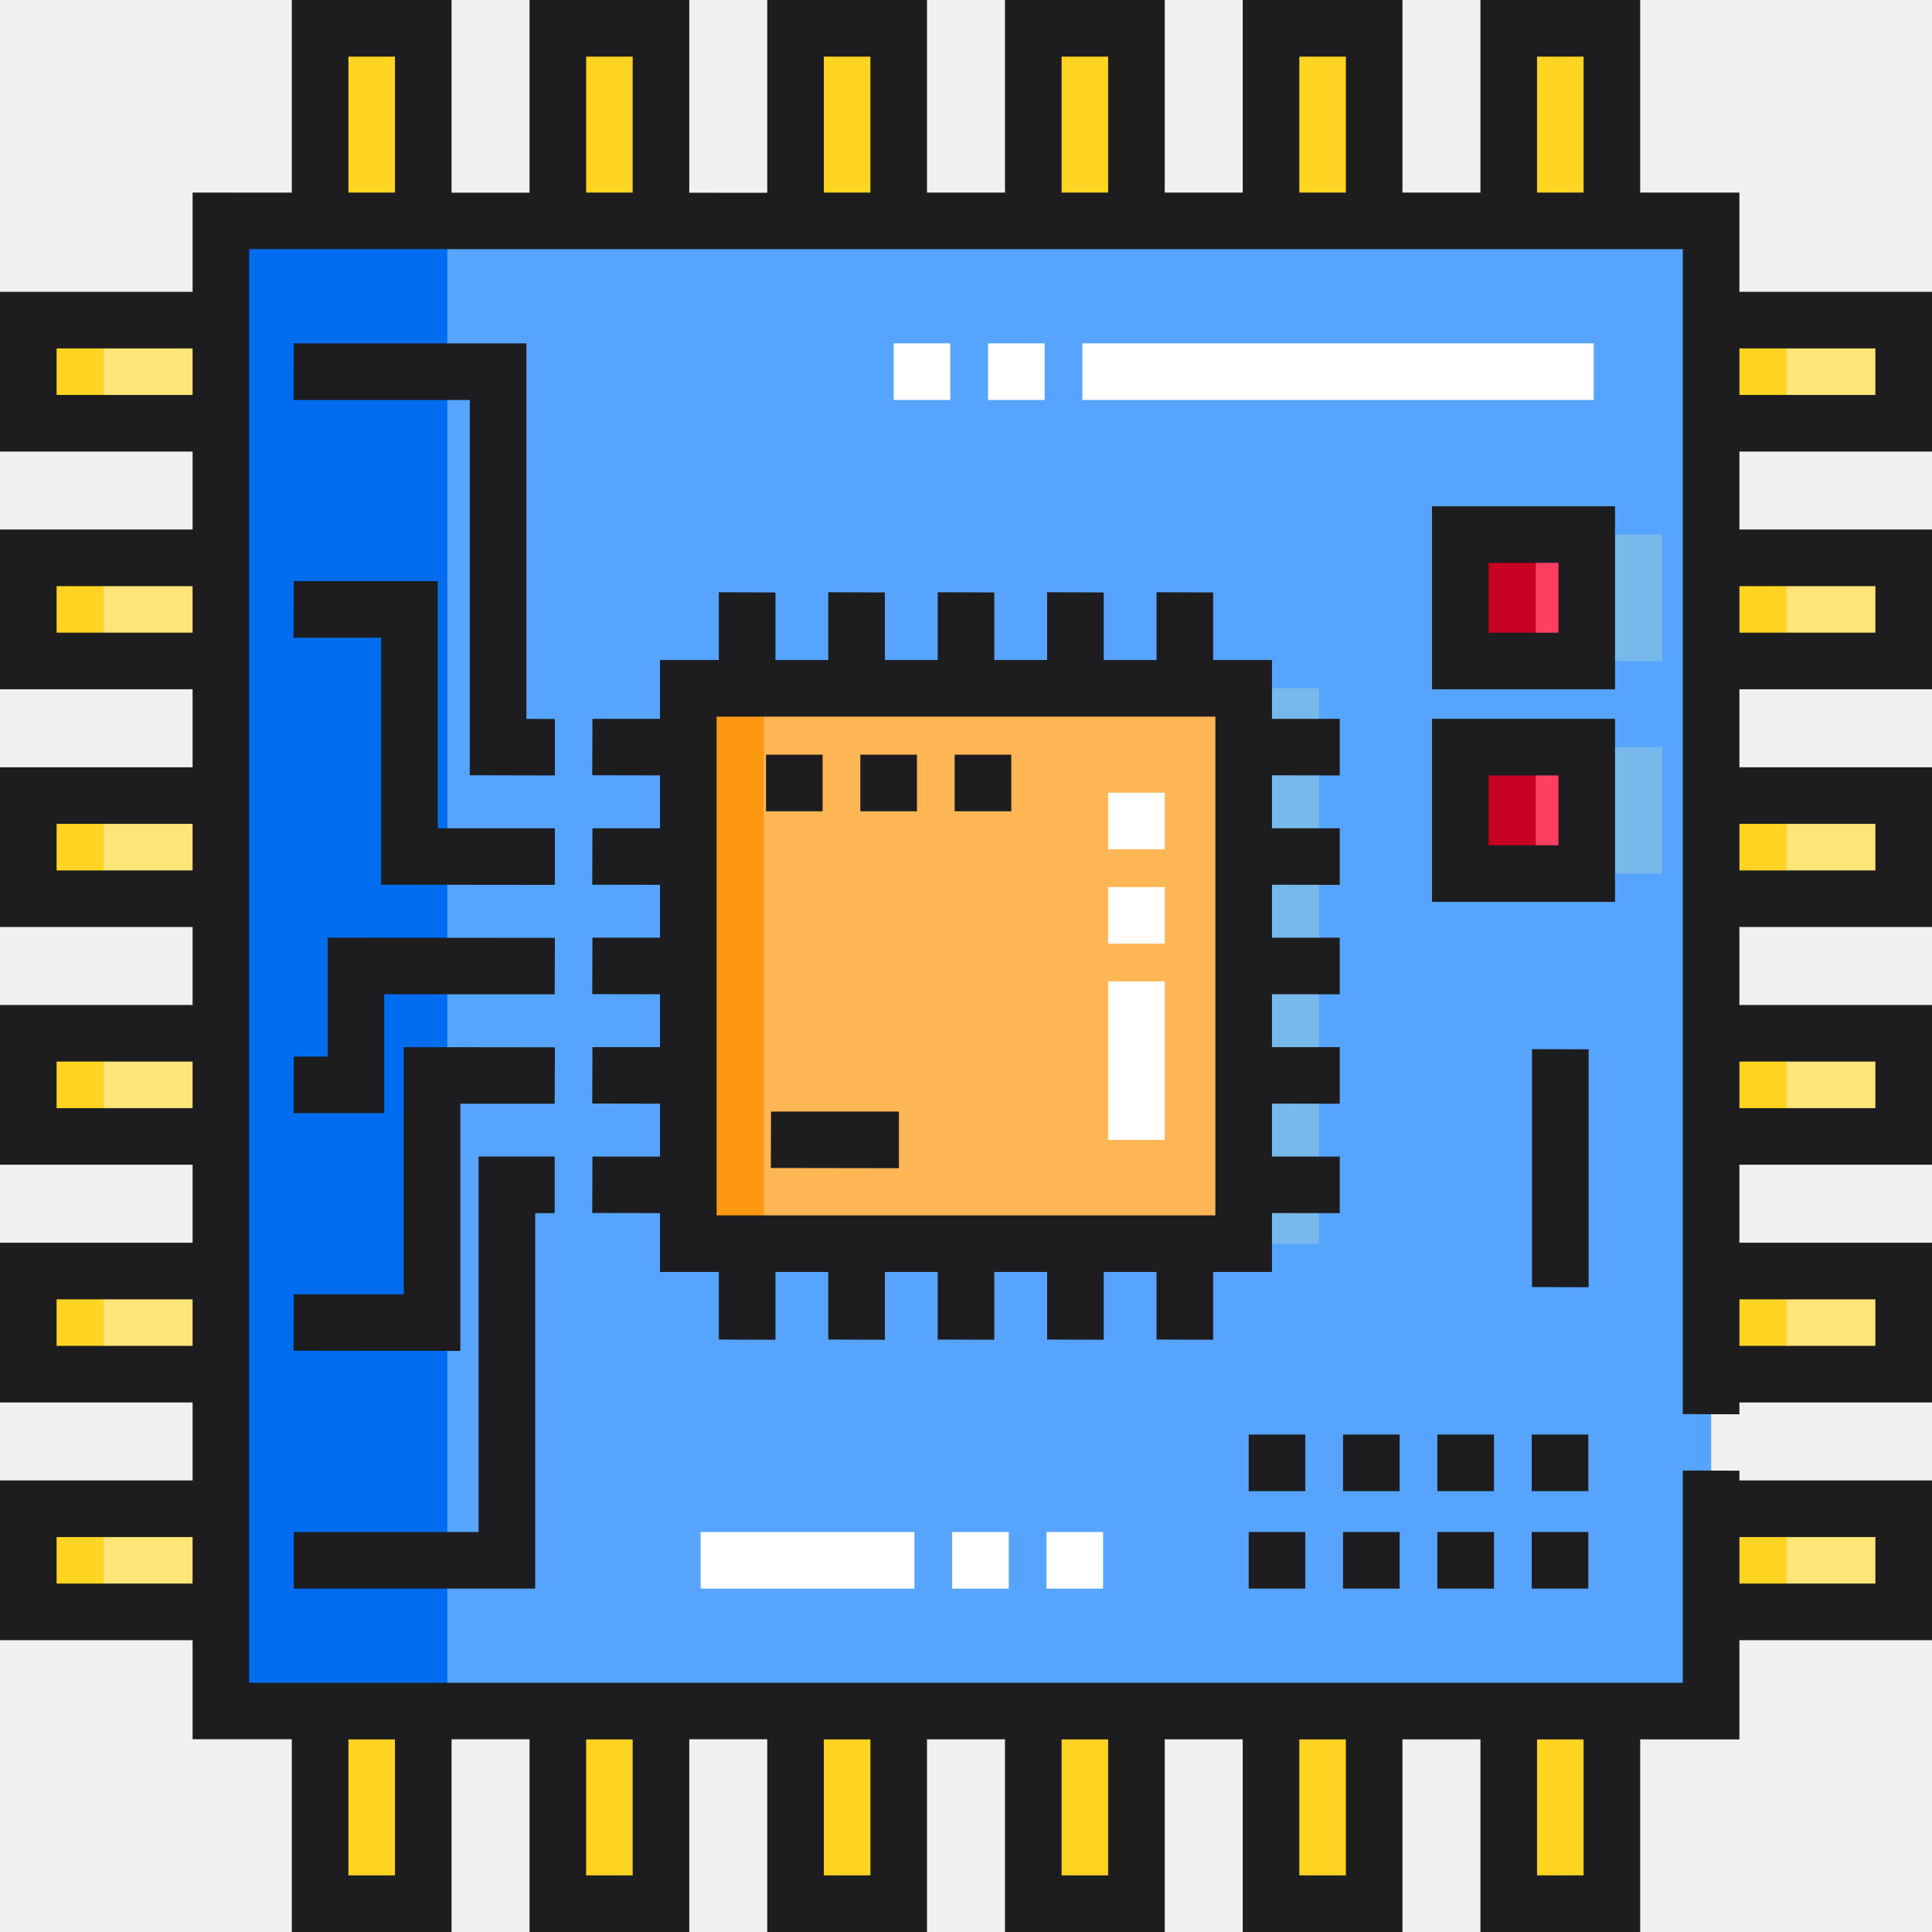
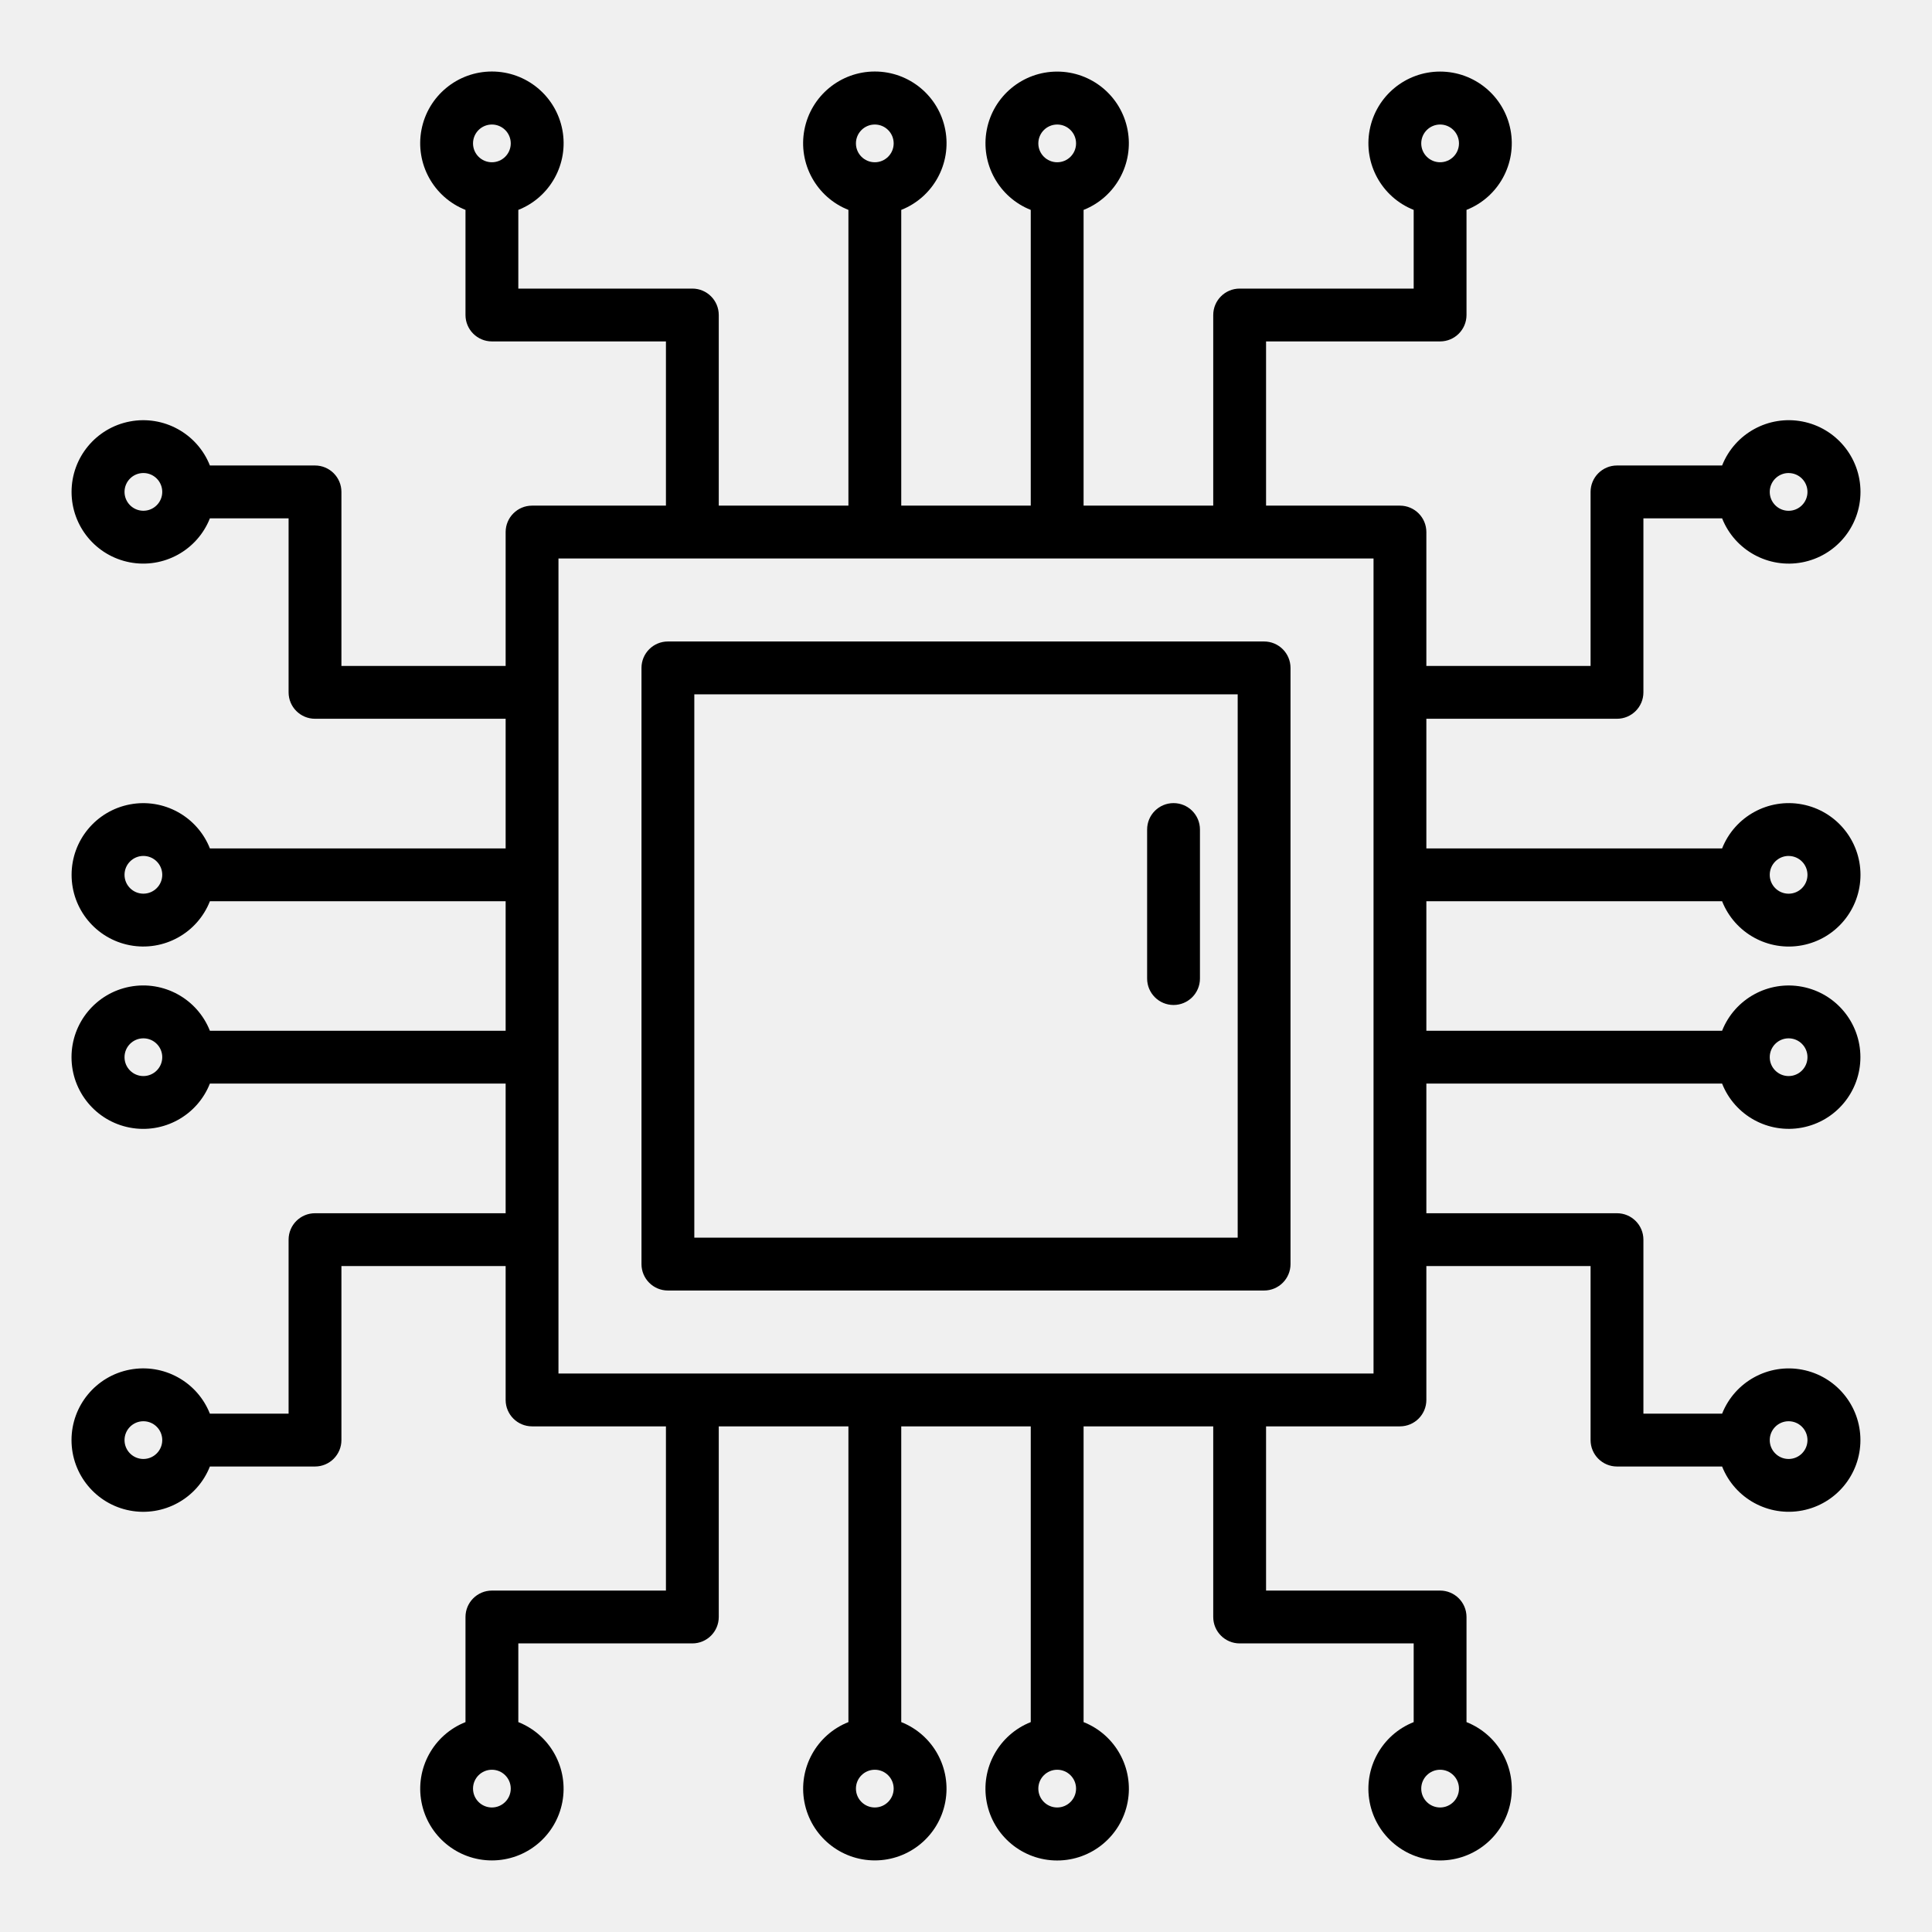
- <svg xmlns="http://www.w3.org/2000/svg" version="1.1" id="Capa_1" x="0px" y="0px" viewBox="0 0 512 512" style="enable-background:new 0 0 512 512;" xml:space="preserve">
-   <rect x="58.54" y="58.54" style="fill:#57A4FF;" width="394.93" height="394.93" />
+ <svg xmlns="http://www.w3.org/2000/svg" width="512" height="512" viewBox="0 0 128 128">
  <g>
-     <rect x="202.41" y="182.41" style="fill:#78B9EB;" width="147.17" height="147.17" />
-     <rect x="407" y="141.67" style="fill:#78B9EB;" width="33.5" height="33.5" />
-     <rect x="407" y="198" style="fill:#78B9EB;" width="33.5" height="33.5" />
+     <path d="M94.5,59.71h19.594a4.751,4.751,0,1,0,0-3.5H94.5V47.62h12.63a1.751,1.751,0,0,0,1.75-1.75V34.34h5.214a4.751,4.751,0,1,0,0-3.5H107.13a1.751,1.751,0,0,0-1.75,1.75V44.12H94.5V35.25a1.751,1.751,0,0,0-1.75-1.75H83.88V22.62H95.41a1.751,1.751,0,0,0,1.75-1.75V13.906a4.749,4.749,0,1,0-3.5,0V19.12H82.13a1.751,1.751,0,0,0-1.75,1.75V33.5H71.79V13.907a4.749,4.749,0,1,0-3.5,0V33.5H59.71V13.906a4.751,4.751,0,1,0-3.5,0V33.5H47.62V20.87a1.751,1.751,0,0,0-1.75-1.75H34.34V13.906a4.751,4.751,0,1,0-3.5,0V20.87a1.751,1.751,0,0,0,1.75,1.75H44.12V33.5H35.25a1.751,1.751,0,0,0-1.75,1.75v8.87H22.62V32.59a1.751,1.751,0,0,0-1.75-1.75H13.907a4.75,4.75,0,1,0,0,3.5H19.12V45.87a1.751,1.751,0,0,0,1.75,1.75H33.5v8.59H13.907a4.749,4.749,0,1,0,0,3.5H33.5v8.58H13.906a4.751,4.751,0,1,0,0,3.5H33.5v8.59H20.87a1.751,1.751,0,0,0-1.75,1.75V93.66H13.906a4.751,4.751,0,1,0,0,3.5H20.87a1.751,1.751,0,0,0,1.75-1.75V83.88H33.5v8.87a1.751,1.751,0,0,0,1.75,1.75h8.87v10.88H32.59a1.751,1.751,0,0,0-1.75,1.75v6.964a4.749,4.749,0,1,0,3.5,0V108.88H45.87a1.751,1.751,0,0,0,1.75-1.75V94.5h8.59v19.593a4.749,4.749,0,1,0,3.5,0V94.5h8.58v19.594a4.751,4.751,0,1,0,3.5,0V94.5h8.59v12.63a1.751,1.751,0,0,0,1.75,1.75H93.66v5.214a4.75,4.75,0,1,0,3.5,0V107.13a1.751,1.751,0,0,0-1.75-1.75H83.88V94.5h8.87a1.751,1.751,0,0,0,1.75-1.75V83.88h10.88V95.41a1.751,1.751,0,0,0,1.75,1.75h6.964a4.749,4.749,0,1,0,0-3.5H108.88V82.13a1.751,1.751,0,0,0-1.75-1.75H94.5V71.79h19.593a4.749,4.749,0,1,0,0-3.5H94.5Zm24-3a1.25,1.25,0,1,1-1.25,1.25A1.252,1.252,0,0,1,118.5,56.708Zm0-25.369a1.25,1.25,0,1,1-1.25,1.25A1.252,1.252,0,0,1,118.5,31.339ZM95.411,8.25a1.25,1.25,0,1,1-1.25,1.25A1.252,1.252,0,0,1,95.411,8.25Zm-25.369,0a1.25,1.25,0,1,1-1.25,1.25A1.252,1.252,0,0,1,70.042,8.25Zm-12.084,0a1.25,1.25,0,1,1-1.25,1.25A1.251,1.251,0,0,1,57.958,8.25Zm-25.369,0a1.25,1.25,0,1,1-1.25,1.25A1.251,1.251,0,0,1,32.589,8.25ZM9.5,33.839a1.25,1.25,0,1,1,1.25-1.25A1.251,1.251,0,0,1,9.5,33.839Zm0,25.369a1.25,1.25,0,1,1,1.25-1.25A1.251,1.251,0,0,1,9.5,59.208Zm0,12.084a1.25,1.25,0,1,1,1.25-1.25A1.252,1.252,0,0,1,9.5,71.292Zm0,25.369a1.25,1.25,0,1,1,1.25-1.25A1.252,1.252,0,0,1,9.5,96.661ZM32.589,119.75a1.25,1.25,0,1,1,1.25-1.25A1.252,1.252,0,0,1,32.589,119.75Zm25.369,0a1.25,1.25,0,1,1,1.25-1.25A1.252,1.252,0,0,1,57.958,119.75Zm12.084,0a1.25,1.25,0,1,1,1.25-1.25A1.251,1.251,0,0,1,70.042,119.75Zm25.369,0a1.25,1.25,0,1,1,1.25-1.25A1.251,1.251,0,0,1,95.411,119.75ZM118.5,94.161a1.25,1.25,0,1,1-1.25,1.25A1.251,1.251,0,0,1,118.5,94.161Zm0-25.369a1.25,1.25,0,1,1-1.25,1.25A1.251,1.251,0,0,1,118.5,68.792ZM91,91H37V37H91Z" />
+     <path d="M83.75,42.5H44.25a1.751,1.751,0,0,0-1.75,1.75v39.5a1.751,1.751,0,0,0,1.75,1.75h39.5a1.751,1.751,0,0,0,1.75-1.75V44.25A1.751,1.751,0,0,0,83.75,42.5ZM82,82H46V46H82Z" />
+     <path d="M77.75,66.583a1.751,1.751,0,0,0,1.75-1.75V54.958a1.75,1.75,0,0,0-3.5,0v9.875A1.751,1.751,0,0,0,77.75,66.583Z" />
  </g>
-   <rect x="182.41" y="182.41" style="fill:#FFB655;" width="147.17" height="147.17" />
-   <rect id="SVGCleanerId_0" x="453.46" y="84.83" style="fill:#FFE477;" width="51.04" height="27.333" />
-   <rect id="SVGCleanerId_1" x="453.46" y="147.83" style="fill:#FFE477;" width="51.04" height="27.333" />
-   <rect id="SVGCleanerId_2" x="453.46" y="210.83" style="fill:#FFE477;" width="51.04" height="27.333" />
-   <rect id="SVGCleanerId_3" x="453.46" y="273.83" style="fill:#FFE477;" width="51.04" height="27.333" />
-   <rect id="SVGCleanerId_4" x="453.46" y="336.83" style="fill:#FFE477;" width="51.04" height="27.333" />
-   <rect id="SVGCleanerId_5" x="453.46" y="399.83" style="fill:#FFE477;" width="51.04" height="27.333" />
-   <g>
-     <rect x="7.5" y="84.83" style="fill:#FFE477;" width="51.04" height="27.333" />
-     <rect x="7.5" y="147.83" style="fill:#FFE477;" width="51.04" height="27.333" />
-     <rect x="7.5" y="210.83" style="fill:#FFE477;" width="51.04" height="27.333" />
-     <rect x="7.5" y="273.83" style="fill:#FFE477;" width="51.04" height="27.333" />
-     <rect x="7.5" y="336.83" style="fill:#FFE477;" width="51.04" height="27.333" />
-     <rect x="7.5" y="399.83" style="fill:#FFE477;" width="51.04" height="27.333" />
-   </g>
-   <rect id="SVGCleanerId_6" x="399.83" y="453.46" style="fill:#FFD422;" width="27.333" height="51.04" />
-   <rect id="SVGCleanerId_7" x="336.83" y="453.46" style="fill:#FFD422;" width="27.333" height="51.04" />
-   <rect id="SVGCleanerId_8" x="273.83" y="453.46" style="fill:#FFD422;" width="27.333" height="51.04" />
-   <rect id="SVGCleanerId_9" x="210.83" y="453.46" style="fill:#FFD422;" width="27.333" height="51.04" />
-   <rect id="SVGCleanerId_10" x="147.83" y="453.46" style="fill:#FFD422;" width="27.333" height="51.04" />
-   <rect id="SVGCleanerId_11" x="84.83" y="453.46" style="fill:#FFD422;" width="27.333" height="51.04" />
-   <rect id="SVGCleanerId_12" x="399.83" y="7.5" style="fill:#FFD422;" width="27.333" height="51.04" />
-   <rect id="SVGCleanerId_13" x="336.83" y="7.5" style="fill:#FFD422;" width="27.333" height="51.04" />
-   <rect id="SVGCleanerId_14" x="273.83" y="7.5" style="fill:#FFD422;" width="27.333" height="51.04" />
-   <rect id="SVGCleanerId_15" x="210.83" y="7.5" style="fill:#FFD422;" width="27.333" height="51.04" />
-   <rect id="SVGCleanerId_16" x="147.83" y="7.5" style="fill:#FFD422;" width="27.333" height="51.04" />
-   <rect id="SVGCleanerId_17" x="84.83" y="7.5" style="fill:#FFD422;" width="27.333" height="51.04" />
-   <g>
-     <rect x="387" y="141.67" style="fill:#FF3F62;" width="33.5" height="33.5" />
-     <rect x="387" y="198" style="fill:#FF3F62;" width="33.5" height="33.5" />
-   </g>
-   <g>
-     <rect id="SVGCleanerId_0_1_" x="453.46" y="84.83" style="fill:#FFE477;" width="51.04" height="27.333" />
-   </g>
-   <g>
-     <rect id="SVGCleanerId_1_1_" x="453.46" y="147.83" style="fill:#FFE477;" width="51.04" height="27.333" />
-   </g>
-   <g>
-     <rect id="SVGCleanerId_2_1_" x="453.46" y="210.83" style="fill:#FFE477;" width="51.04" height="27.333" />
-   </g>
-   <g>
-     <rect id="SVGCleanerId_3_1_" x="453.46" y="273.83" style="fill:#FFE477;" width="51.04" height="27.333" />
-   </g>
-   <g>
-     <rect id="SVGCleanerId_4_1_" x="453.46" y="336.83" style="fill:#FFE477;" width="51.04" height="27.333" />
-   </g>
-   <g>
-     <rect id="SVGCleanerId_5_1_" x="453.46" y="399.83" style="fill:#FFE477;" width="51.04" height="27.333" />
-   </g>
-   <g>
-     <rect id="SVGCleanerId_6_1_" x="399.83" y="453.46" style="fill:#FFD422;" width="27.333" height="51.04" />
-   </g>
-   <g>
-     <rect id="SVGCleanerId_7_1_" x="336.83" y="453.46" style="fill:#FFD422;" width="27.333" height="51.04" />
-   </g>
-   <g>
-     <rect id="SVGCleanerId_8_1_" x="273.83" y="453.46" style="fill:#FFD422;" width="27.333" height="51.04" />
-   </g>
-   <g>
-     <rect id="SVGCleanerId_9_1_" x="210.83" y="453.46" style="fill:#FFD422;" width="27.333" height="51.04" />
-   </g>
-   <g>
-     <rect id="SVGCleanerId_10_1_" x="147.83" y="453.46" style="fill:#FFD422;" width="27.333" height="51.04" />
-   </g>
-   <g>
-     <rect id="SVGCleanerId_11_1_" x="84.83" y="453.46" style="fill:#FFD422;" width="27.333" height="51.04" />
-   </g>
-   <g>
-     <rect id="SVGCleanerId_12_1_" x="399.83" y="7.5" style="fill:#FFD422;" width="27.333" height="51.04" />
-   </g>
-   <g>
-     <rect id="SVGCleanerId_13_1_" x="336.83" y="7.5" style="fill:#FFD422;" width="27.333" height="51.04" />
-   </g>
-   <g>
-     <rect id="SVGCleanerId_14_1_" x="273.83" y="7.5" style="fill:#FFD422;" width="27.333" height="51.04" />
-   </g>
-   <g>
-     <rect id="SVGCleanerId_15_1_" x="210.83" y="7.5" style="fill:#FFD422;" width="27.333" height="51.04" />
-   </g>
-   <g>
-     <rect id="SVGCleanerId_16_1_" x="147.83" y="7.5" style="fill:#FFD422;" width="27.333" height="51.04" />
-   </g>
-   <g>
-     <rect id="SVGCleanerId_17_1_" x="84.83" y="7.5" style="fill:#FFD422;" width="27.333" height="51.04" />
-   </g>
-   <rect x="58.54" y="58.54" style="fill:#006DF0;" width="60" height="394.93" />
-   <rect x="182.41" y="182.41" style="fill:#FF9811;" width="20" height="147.17" />
-   <g>
-     <rect x="7.5" y="210.83" style="fill:#FFD422;" width="20" height="27.333" />
-     <rect x="7.5" y="147.83" style="fill:#FFD422;" width="20" height="27.333" />
-     <rect x="7.5" y="84.83" style="fill:#FFD422;" width="20" height="27.333" />
-     <rect x="7.5" y="399.83" style="fill:#FFD422;" width="20" height="27.333" />
-     <rect x="7.5" y="273.83" style="fill:#FFD422;" width="20" height="27.333" />
-     <rect x="7.5" y="336.83" style="fill:#FFD422;" width="20" height="27.333" />
-     <rect x="453.44" y="210.83" style="fill:#FFD422;" width="20" height="27.333" />
-     <rect x="453.44" y="147.83" style="fill:#FFD422;" width="20" height="27.333" />
-     <rect x="453.44" y="84.83" style="fill:#FFD422;" width="20" height="27.333" />
-     <rect x="453.44" y="399.83" style="fill:#FFD422;" width="20" height="27.333" />
-     <rect x="453.44" y="273.83" style="fill:#FFD422;" width="20" height="27.333" />
-     <rect x="453.44" y="336.83" style="fill:#FFD422;" width="20" height="27.333" />
-   </g>
-   <g>
-     <rect x="387" y="141.67" style="fill:#C70024;" width="20" height="33.5" />
-     <rect x="387" y="198" style="fill:#C70024;" width="20" height="33.5" />
-   </g>
-   <g>
-     <rect x="405.92" y="406" style="fill:#1D1D1F;" width="15" height="15" />
-     <rect x="380.92" y="406" style="fill:#1D1D1F;" width="15" height="15" />
-     <rect x="330.92" y="406" style="fill:#1D1D1F;" width="15" height="15" />
-     <rect x="355.92" y="406" style="fill:#1D1D1F;" width="15" height="15" />
-     <rect x="405.92" y="380.17" style="fill:#1D1D1F;" width="15" height="15" />
-     <rect x="380.92" y="380.17" style="fill:#1D1D1F;" width="15" height="15" />
-     <rect x="330.92" y="380.17" style="fill:#1D1D1F;" width="15" height="15" />
-     <rect x="355.92" y="380.17" style="fill:#1D1D1F;" width="15" height="15" />
-     <rect x="228" y="200" style="fill:#1D1D1F;" width="15" height="15" />
-     <rect x="253" y="200" style="fill:#1D1D1F;" width="15" height="15" />
-     <rect x="203" y="200" style="fill:#1D1D1F;" width="15" height="15" />
-     <path style="fill:#1D1D1F;" d="M512,119.667V77.333h-51.04V51.04h-26.293V0h-42.334v51.04h-20.666V0h-42.334v51.04h-20.666V0   h-42.334v51.04h-20.667V0h-42.333v51.089l-20.667-0.007V0h-42.333v51.069l-20.667-0.007V0H77.333v51.048L51.04,51.04v26.293H0   v42.334h51.04v20.666H0v42.334h51.04v20.666H0v42.334h51.04v20.666H0v42.334h51.04v20.666H0v42.334h51.04v20.666H0v42.334h51.04   v26.243l26.293,0.003V512h42.333v-51.082l20.667,0.002V512h42.333v-51.074l20.667,0.002V512h42.333v-51.066l20.667,0.002V512   h42.334v-51.059l20.666,0.002V512h42.334v-51.051l20.666,0.002V512h42.334v-51.043l26.293,0.003v-26.293H512v-42.334h-51.04v-2.583   l-15-0.05v56.26H66.03V66.029h379.93V374.75l15,0.05v-3.133H512v-42.334h-51.04v-20.666H512v-42.334h-51.04v-20.666H512v-42.334   h-51.04v-20.666H512v-42.334h-51.04v-20.666C460.96,119.667,512,119.667,512,119.667z M460.964,92.333H497v12.334h-36.036V92.333z    M407.333,15h12.334v36.036h-12.334V15z M344.333,15h12.334v36.036h-12.334V15z M281.333,15h12.334v36.036h-12.334V15z M155.333,15   h12.333v36.036h-12.333L155.333,15L155.333,15z M92.333,15h12.333v36.036H92.333V15z M51.036,104.667H15V92.333h36.036V104.667z    M51.036,167.667H15v-12.334h36.036V167.667z M51.036,230.667H15v-12.334h36.036V230.667z M51.036,356.667H15v-12.334h36.036   V356.667z M51.036,419.667H15v-12.334h36.036V419.667z M104.667,497H92.333v-36.036h12.333L104.667,497L104.667,497z M167.667,497   h-12.333v-36.036h12.333L167.667,497L167.667,497z M230.667,497h-12.333v-36.036h12.333L230.667,497L230.667,497z M293.667,497   h-12.334v-36.036h12.334V497z M356.667,497h-12.334v-36.036h12.334V497z M419.667,497h-12.334v-36.036h12.334V497z    M460.964,407.333H497v12.334h-36.036V407.333z M51.036,293.667H15v-12.334h36.036V293.667z M218.333,15h12.333v36.036h-12.333   L218.333,15L218.333,15z M460.964,344.333H497v12.334h-36.036V344.333z M460.964,281.333H497v12.334h-36.036V281.333z    M460.964,218.333H497v12.334h-36.036V218.333z M460.964,155.333H497v12.334h-36.036V155.333z" />
-     <path style="fill:#1D1D1F;" d="M355.05,205.5v-15h-17.963v-15.587H321.5V157l-15-0.05v17.963h-14V157l-15-0.05v17.963h-14V157   l-15-0.05v17.963h-14V157l-15-0.05v17.963h-14V157l-15-0.05v17.963h-15.587V190.5H157l-0.05,14.95l17.963,0.035V219.5H157   l-0.05,14.95l17.963,0.035V248.5H157l-0.05,14.95l17.963,0.035V277.5H157l-0.05,14.95l17.963,0.035V306.5H157l-0.05,14.95   l17.963,0.035v15.602H190.5V355l15,0.05v-17.963h14V355l15,0.05v-17.963h14V355l15,0.05v-17.963h14V355l15,0.05v-17.963h14V355   l15,0.05v-17.963h15.587v-15.622l17.963,0.035v-15h-17.963v-14.035l17.963,0.035v-15h-17.963v-14.035l17.963,0.035v-15h-17.963   v-14.035l17.963,0.035v-15h-17.963v-14.035L355.05,205.5z M322.087,322.087H189.913V189.913h132.174L322.087,322.087   L322.087,322.087z" />
-   </g>
-   <g>
-     <rect x="293.67" y="260.08" style="fill:#FFFFFF;" width="15" height="42" />
-     <rect x="293.67" y="210.08" style="fill:#FFFFFF;" width="15" height="15" />
-     <rect x="293.67" y="235.08" style="fill:#FFFFFF;" width="15" height="15" />
-   </g>
-   <polygon style="fill:#1D1D1F;" points="204.28,309.529 238.22,309.58 238.22,294.58 204.33,294.58 " />
-   <g>
-     <rect x="261.84" y="91" style="fill:#FFFFFF;" width="15" height="15" />
-     <rect x="236.84" y="91" style="fill:#FFFFFF;" width="15" height="15" />
-     <rect x="286.84" y="91" style="fill:#FFFFFF;" width="135.5" height="15" />
-   </g>
-   <g>
-     <polygon style="fill:#1D1D1F;" points="147.05,219.5 116,219.5 116,154 77.83,154 77.78,169 101,169 101,234.45 147.05,234.5  " />
-     <polygon style="fill:#1D1D1F;" points="147.05,190.55 139.5,190.5 139.5,91 77.83,91 77.78,106 124.5,106 124.5,205.45    147.05,205.5  " />
-     <polygon style="fill:#1D1D1F;" points="86.83,248.5 86.83,280 77.83,280 77.78,295 101.83,295 101.83,263.5 147,263.5    147.05,248.55  " />
-     <polygon style="fill:#1D1D1F;" points="147.05,277.55 107,277.5 107,343 77.83,343 77.78,357.95 122,358 122,292.5 147,292.5  " />
-     <polygon style="fill:#1D1D1F;" points="77.833,406 77.833,421 141.833,421 141.833,321.5 147,321.5 147,306.5 126.833,306.5    126.833,406  " />
-   </g>
-   <g>
-     <rect x="185.67" y="406" style="fill:#FFFFFF;" width="56.667" height="15" />
-     <rect x="277.33" y="406" style="fill:#FFFFFF;" width="15" height="15" />
-     <rect x="252.33" y="406" style="fill:#FFFFFF;" width="15" height="15" />
-   </g>
-   <g>
-     <path style="fill:#1D1D1F;" d="M428,134.167h-48.5v48.5H428V134.167z M413,167.667h-18.5v-18.5H413V167.667z" />
-     <path style="fill:#1D1D1F;" d="M428,190.5h-48.5V239H428V190.5z M413,224h-18.5v-18.5H413V224z" />
-     <polygon style="fill:#1D1D1F;" points="421,278.08 406,278.029 406,341.08 421,341.13  " />
-   </g>
-   <g>
- </g>
-   <g>
- </g>
-   <g>
- </g>
-   <g>
- </g>
-   <g>
- </g>
-   <g>
- </g>
-   <g>
- </g>
-   <g>
- </g>
-   <g>
- </g>
-   <g>
- </g>
-   <g>
- </g>
-   <g>
- </g>
-   <g>
- </g>
-   <g>
- </g>
-   <g>
- </g>
</svg>
